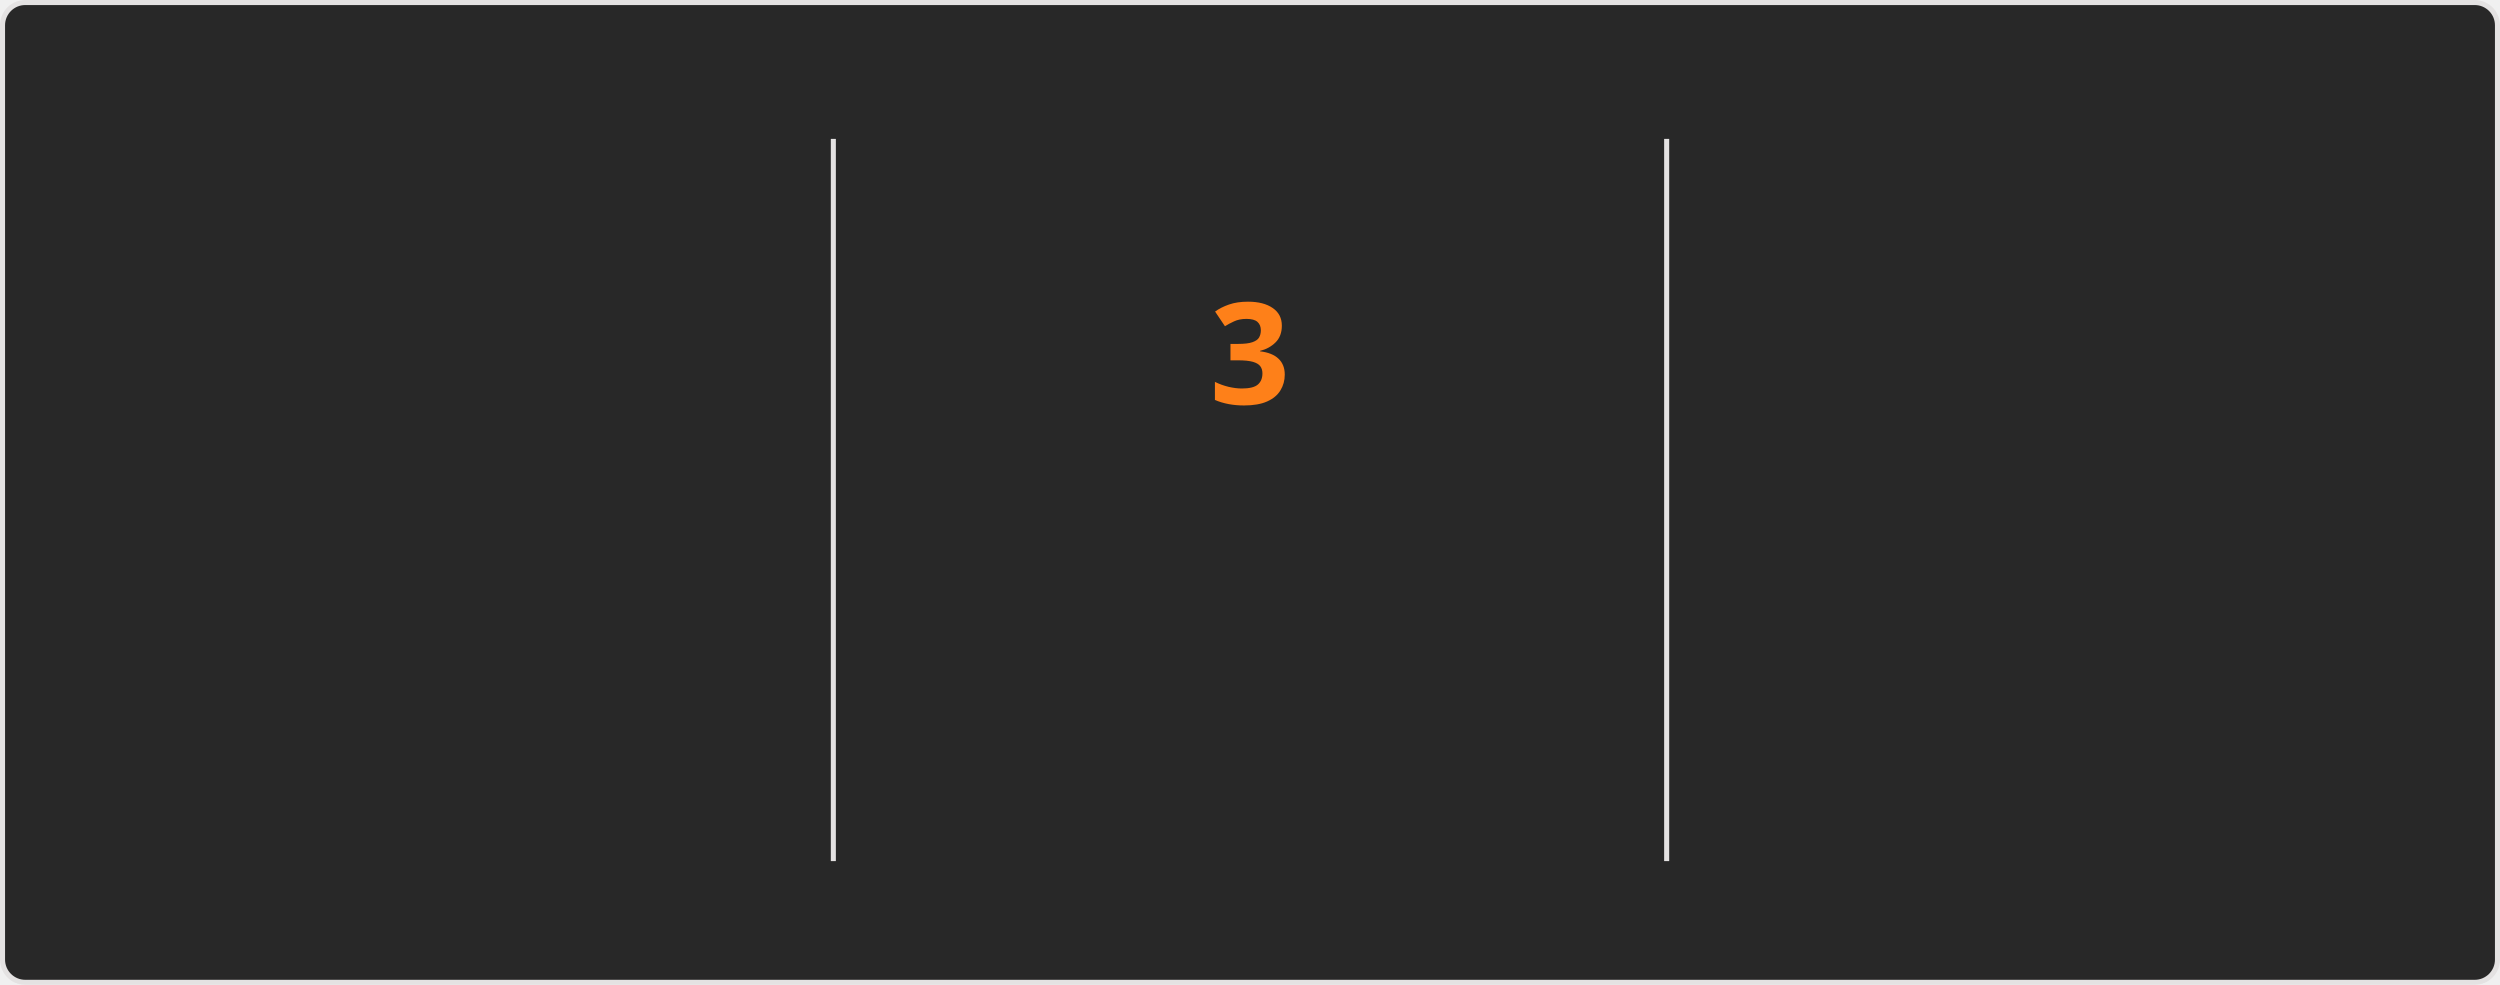
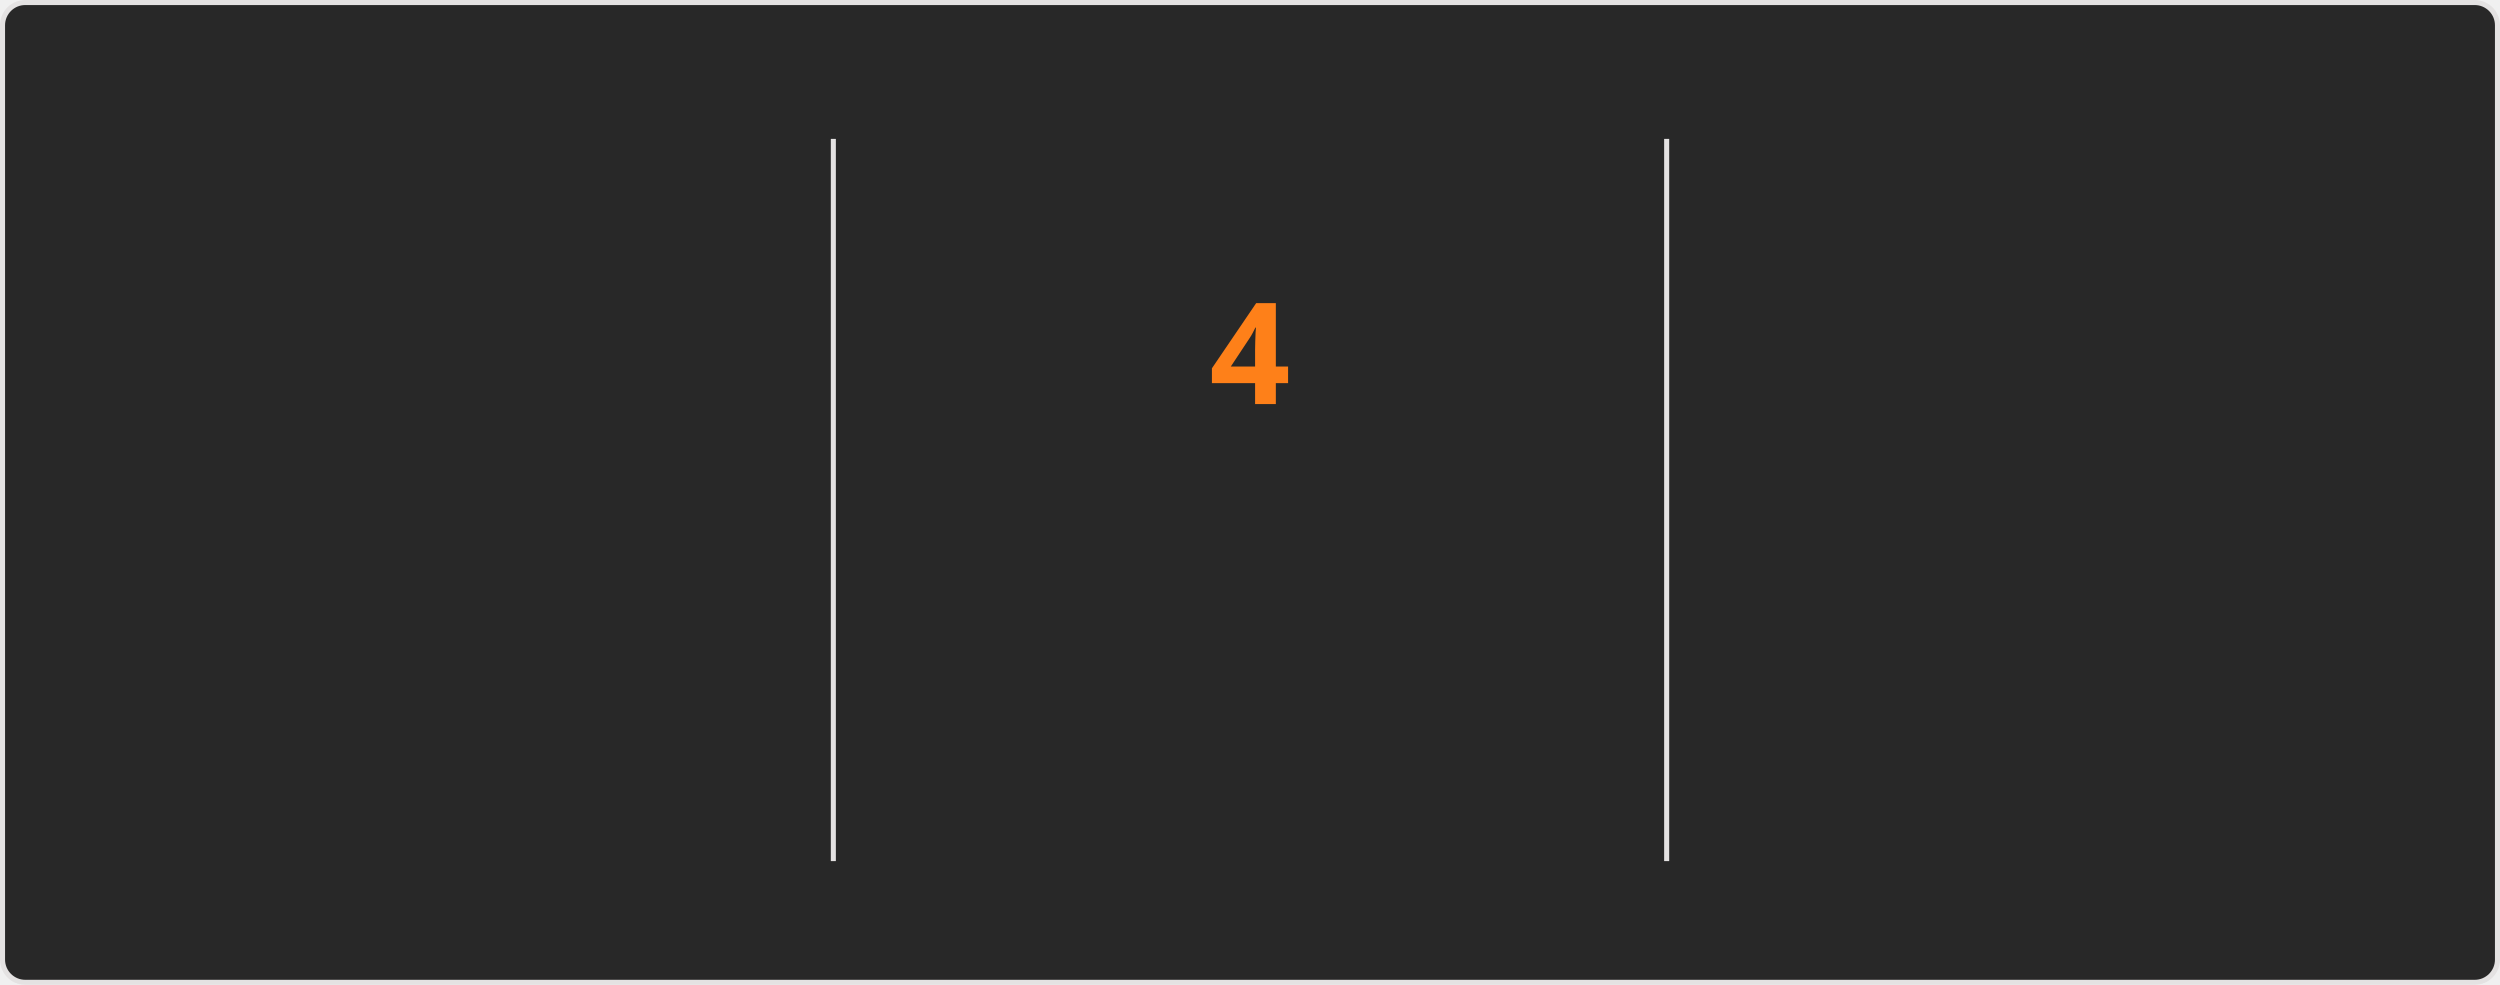
<svg xmlns="http://www.w3.org/2000/svg" style="isolation: isolate" viewBox="0 0 495 195" width="495px" height="195px" direction="ltr">
  <style>
    @keyframes currstreak {
      0% { font-size: 3px; opacity: 0.2; }
      80% { font-size: 34px; opacity: 1; }
      100% { font-size: 28px; opacity: 1; }
    }
    @keyframes fadein {
      0% { opacity: 0; }
      100% { opacity: 1; }
    }
    .big-number {
      font-family: "Segoe UI", Ubuntu, sans-serif;
      font-weight: 700;
      font-size: 28px;
      fill: #fabd2f;
    }
    .label {
      font-family: "Segoe UI", Ubuntu, sans-serif;
      font-weight: 400;
      font-size: 14px;
      fill: #fabd2f;
    }
    .range-text {
      font-family: "Segoe UI", Ubuntu, sans-serif;
      font-weight: 400;
      font-size: 12px;
      fill: #8ec07c;
    }
    .current-streak-num {
      font-family: "Segoe UI", Ubuntu, sans-serif;
      font-weight: 700;
      font-size: 28px;
      fill: #fe8019;
    }</style>
  <defs>
    <clipPath id="outer_rectangle">
      <rect width="495" height="195" rx="4.5" />
    </clipPath>
    <mask id="mask_out_ring_behind_fire">
      <rect width="495" height="195" fill="white" />
      <ellipse id="mask-ellipse" cx="247.5" cy="32" rx="13" ry="18" fill="black" />
    </mask>
  </defs>
  <g clip-path="url(#outer_rectangle)">
    <g style="isolation: isolate">
      <rect fill="#282828" rx="4.5" x="0.5" y="0.5" width="494" height="194" stroke="#e4e2e2" />
    </g>
    <g style="isolation: isolate">
      <line x1="165" y1="28" x2="165" y2="170" vector-effect="non-scaling-stroke" stroke-width="1" stroke="#e4e2e2" stroke-linejoin="miter" stroke-linecap="square" stroke-miterlimit="3" />
      <line x1="330" y1="28" x2="330" y2="170" vector-effect="non-scaling-stroke" stroke-width="1" stroke="#e4e2e2" stroke-linejoin="miter" stroke-linecap="square" stroke-miterlimit="3" />
    </g>
    <g style="isolation: isolate">
      <g transform="translate(82.5, 48)">
        <text x="0" y="32" stroke-width="0" text-anchor="middle" class="big-number" style="opacity: 0; animation: fadein 0.5s linear forwards 0.6s">
            4.0K
          </text>
      </g>
      <g transform="translate(82.5, 84)">
        <text x="0" y="32" stroke-width="0" text-anchor="middle" class="label" style="opacity: 0; animation: fadein 0.5s linear forwards 0.7s">
            Total Contributions
          </text>
      </g>
      <g transform="translate(82.5, 114)">
        <text x="0" y="32" stroke-width="0" text-anchor="middle" class="range-text" style="opacity: 0; animation: fadein 0.5s linear forwards 0.8s">
            Aug 31 - Present
          </text>
      </g>
    </g>
    <g style="isolation: isolate">
      <g mask="url(#mask_out_ring_behind_fire)">
        <circle cx="247.5" cy="71" r="40" fill="none" stroke="#fabd2f" stroke-width="5" style="opacity: 0; animation: fadein 0.5s linear forwards 0.4s" />
      </g>
      <g transform="translate(247.5, 19.5)" stroke-opacity="0" style="opacity: 0; animation: fadein 0.5s linear forwards 0.6s">
        <path d="M -12 -0.5 L 15 -0.5 L 15 23.5 L -12 23.5 L -12 -0.5 Z" fill="none" />
        <path d="M 1.5 0.67 C 1.5 0.67 2.24 3.32 2.24 5.47 C 2.24 7.53 0.89 9.2 -1.17 9.2 C -3.23 9.2 -4.79 7.53 -4.79 5.47 L -4.76 5.11 C -6.78 7.51 -8 10.62 -8 13.99 C -8 18.41 -4.42 22 0 22 C 4.42 22 8 18.41 8 13.99 C 8 8.6 5.41 3.79 1.5 0.67 Z M -0.29 19 C -2.07 19 -3.51 17.6 -3.51 15.86 C -3.51 14.24 -2.46 13.1 -0.7 12.74 C 1.07 12.38 2.9 11.53 3.92 10.16 C 4.31 11.45 4.51 12.81 4.51 14.2 C 4.51 16.85 2.36 19 -0.29 19 Z" fill="#fabd2f" stroke-opacity="0" />
      </g>
      <g transform="translate(247.5, 48)">
        <text x="0" y="32" stroke-width="0" text-anchor="middle" class="current-streak-num" style="animation: currstreak 0.6s linear forwards">
-             3
+             4
          </text>
      </g>
      <g transform="translate(247.5, 108)">
        <text x="0" y="32" stroke-width="0" text-anchor="middle" class="label" style="opacity: 0; animation: fadein 0.5s linear forwards 0.9s">
            Current Streak
          </text>
      </g>
      <g transform="translate(247.5, 145)">
        <text x="0" y="21" stroke-width="0" text-anchor="middle" class="range-text" style="opacity: 0; animation: fadein 0.5s linear forwards 0.9s">
-             Aug 29 - Aug 31
+             Aug 29 - Sep 1
          </text>
      </g>
    </g>
    <g style="isolation: isolate">
      <g transform="translate(412.5, 48)">
        <text x="0" y="32" stroke-width="0" text-anchor="middle" class="big-number" style="opacity: 0; animation: fadein 0.5s linear forwards 1.2s">
            45
          </text>
      </g>
      <g transform="translate(412.5, 84)">
        <text x="0" y="32" stroke-width="0" text-anchor="middle" class="label" style="opacity: 0; animation: fadein 0.5s linear forwards 1.3s">
            Longest Streak
          </text>
      </g>
      <g transform="translate(412.5, 114)">
        <text x="0" y="32" stroke-width="0" text-anchor="middle" class="range-text" style="opacity: 0; animation: fadein 0.5s linear forwards 1.4s">
            Jul 9 - Aug 22
          </text>
      </g>
    </g>
  </g>
</svg>
